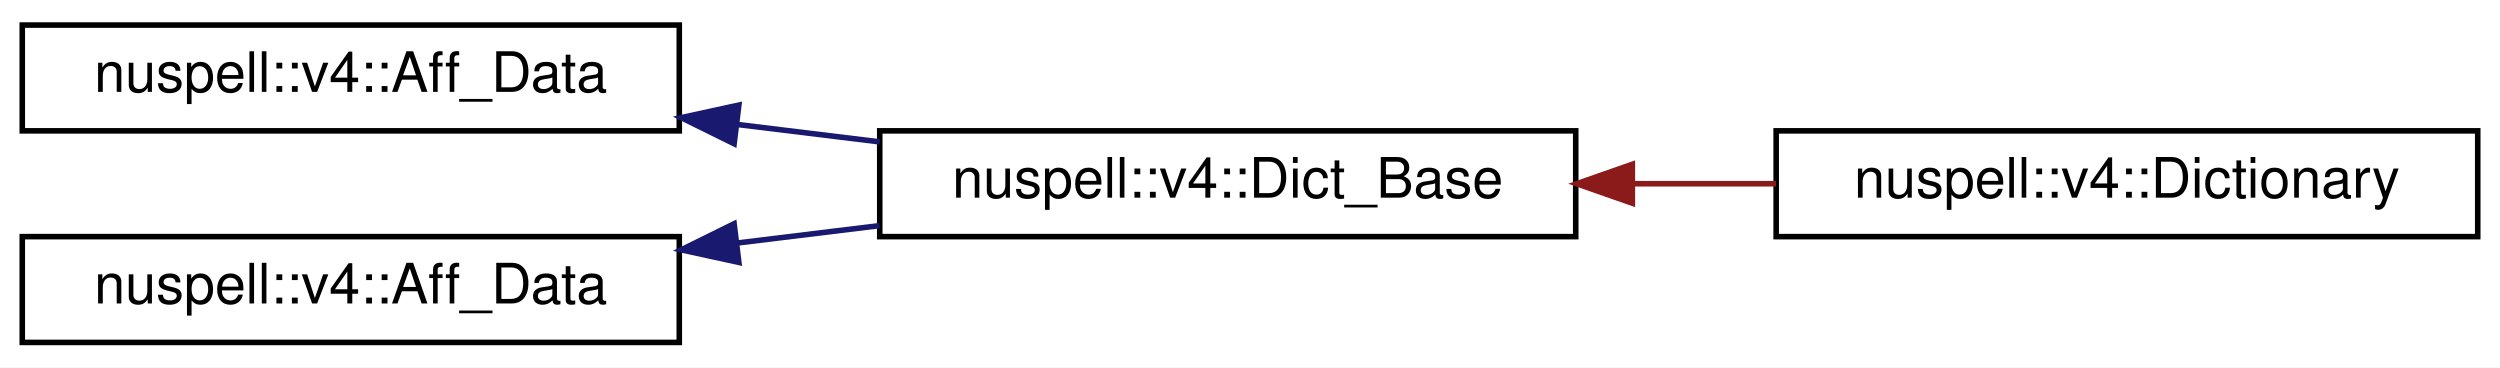
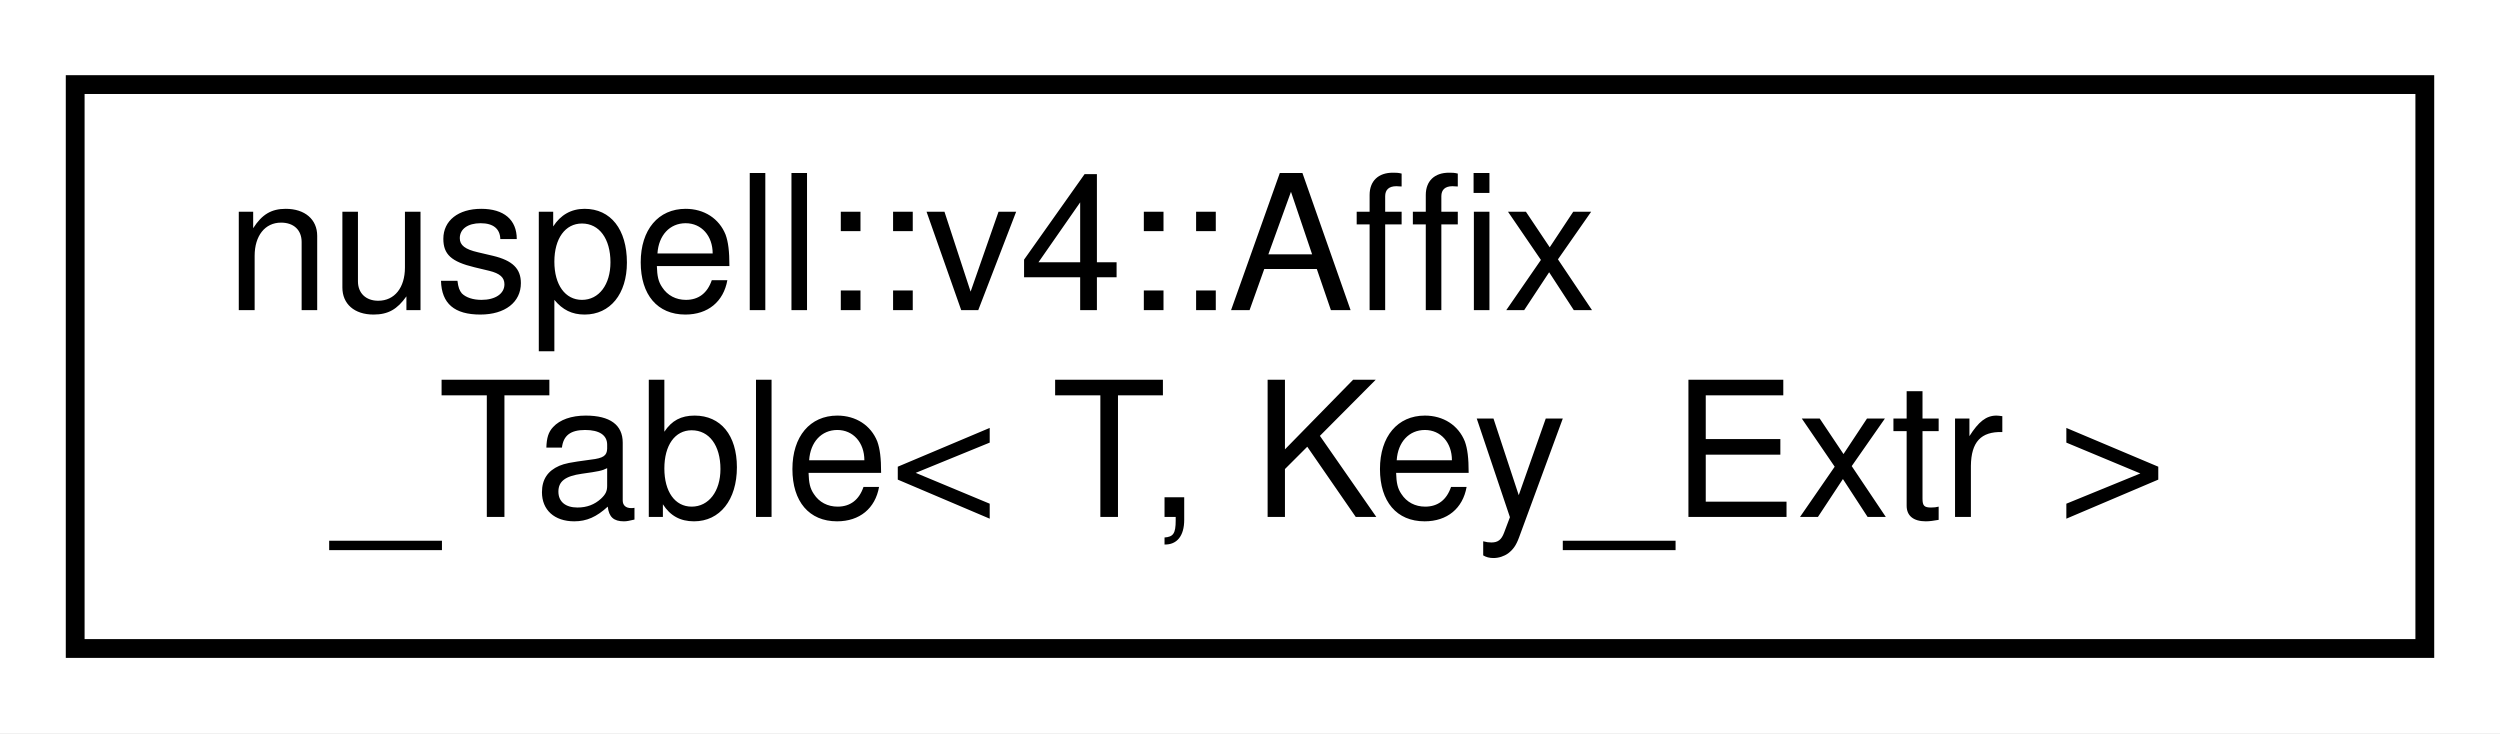
- <svg xmlns="http://www.w3.org/2000/svg" xmlns:xlink="http://www.w3.org/1999/xlink" width="449pt" height="66pt" viewBox="0.00 0.00 449.00 66.00">
-   <g id="graph0" class="graph" transform="scale(1 1) rotate(0) translate(4 62)">
-     <polygon fill="white" stroke="transparent" points="-4,4 -4,-62 445,-62 445,4 -4,4" />
+ <svg xmlns="http://www.w3.org/2000/svg" xmlns:xlink="http://www.w3.org/1999/xlink" width="133pt" height="39pt" viewBox="0.00 0.00 133.00 39.00">
+   <g id="graph0" class="graph" transform="scale(1 1) rotate(0) translate(4 35)">
+     <polygon fill="white" stroke="transparent" points="-4,4 -4,-35 129,-35 129,4 -4,4" />
    <g id="node1" class="node">
      <g id="a_node1">
-         <a xlink:href="structnuspell_1_1v4_1_1_aff___data.html" target="_top" xlink:title=" ">
-           <polygon fill="white" stroke="black" points="0,-38.5 0,-57.5 118,-57.5 118,-38.5 0,-38.5" />
-           <text text-anchor="middle" x="59" y="-45.5" font-family="Helvetica,sans-Serif" font-size="10.00">nuspell::v4::Aff_Data</text>
+         <a xlink:href="classnuspell_1_1v4_1_1_affix___table.html" target="_top" xlink:title=" ">
+           <polygon fill="white" stroke="black" points="0,-0.5 0,-30.5 125,-30.5 125,-0.5 0,-0.5" />
+           <text text-anchor="start" x="8" y="-18.5" font-family="Helvetica,sans-Serif" font-size="10.00">nuspell::v4::Affix</text>
+           <text text-anchor="middle" x="62.5" y="-7.5" font-family="Helvetica,sans-Serif" font-size="10.00">_Table&lt; T, Key_Extr &gt;</text>
        </a>
      </g>
    </g>
-     <g id="node2" class="node">
-       <g id="a_node2">
-         <a xlink:href="structnuspell_1_1v4_1_1_dict___base.html" target="_top" xlink:title=" ">
-           <polygon fill="white" stroke="black" points="154,-19.5 154,-38.5 279,-38.5 279,-19.5 154,-19.5" />
-           <text text-anchor="middle" x="216.5" y="-26.5" font-family="Helvetica,sans-Serif" font-size="10.00">nuspell::v4::Dict_Base</text>
-         </a>
-       </g>
-     </g>
-     <g id="edge1" class="edge">
-       <path fill="none" stroke="midnightblue" d="M128.28,-39.66C136.83,-38.61 145.53,-37.55 153.97,-36.52" />
-       <polygon fill="midnightblue" stroke="midnightblue" points="127.85,-36.18 118.34,-40.87 128.7,-43.13 127.85,-36.18" />
-     </g>
-     <g id="node3" class="node">
-       <g id="a_node3">
-         <a xlink:href="classnuspell_1_1v4_1_1_dictionary.html" target="_top" xlink:title="The only important public class.">
-           <polygon fill="white" stroke="black" points="315,-19.5 315,-38.5 441,-38.5 441,-19.5 315,-19.5" />
-           <text text-anchor="middle" x="378" y="-26.5" font-family="Helvetica,sans-Serif" font-size="10.00">nuspell::v4::Dictionary</text>
-         </a>
-       </g>
-     </g>
-     <g id="edge2" class="edge">
-       <path fill="none" stroke="#8b1a1a" d="M289.19,-29C297.79,-29 306.52,-29 314.97,-29" />
-       <polygon fill="#8b1a1a" stroke="#8b1a1a" points="289.17,-25.5 279.17,-29 289.17,-32.5 289.17,-25.5" />
-     </g>
-     <g id="node4" class="node">
-       <g id="a_node4">
-         <a xlink:href="structnuspell_1_1v4_1_1_aff___data.html" target="_top" xlink:title=" ">
-           <polygon fill="white" stroke="black" points="0,-0.5 0,-19.5 118,-19.5 118,-0.5 0,-0.5" />
-           <text text-anchor="middle" x="59" y="-7.5" font-family="Helvetica,sans-Serif" font-size="10.00">nuspell::v4::Aff_Data</text>
-         </a>
-       </g>
-     </g>
-     <g id="edge3" class="edge">
-       <path fill="none" stroke="midnightblue" d="M128.28,-18.34C136.83,-19.39 145.53,-20.45 153.97,-21.48" />
-       <polygon fill="midnightblue" stroke="midnightblue" points="128.7,-14.87 118.34,-17.13 127.85,-21.82 128.7,-14.87" />
-     </g>
  </g>
</svg>
